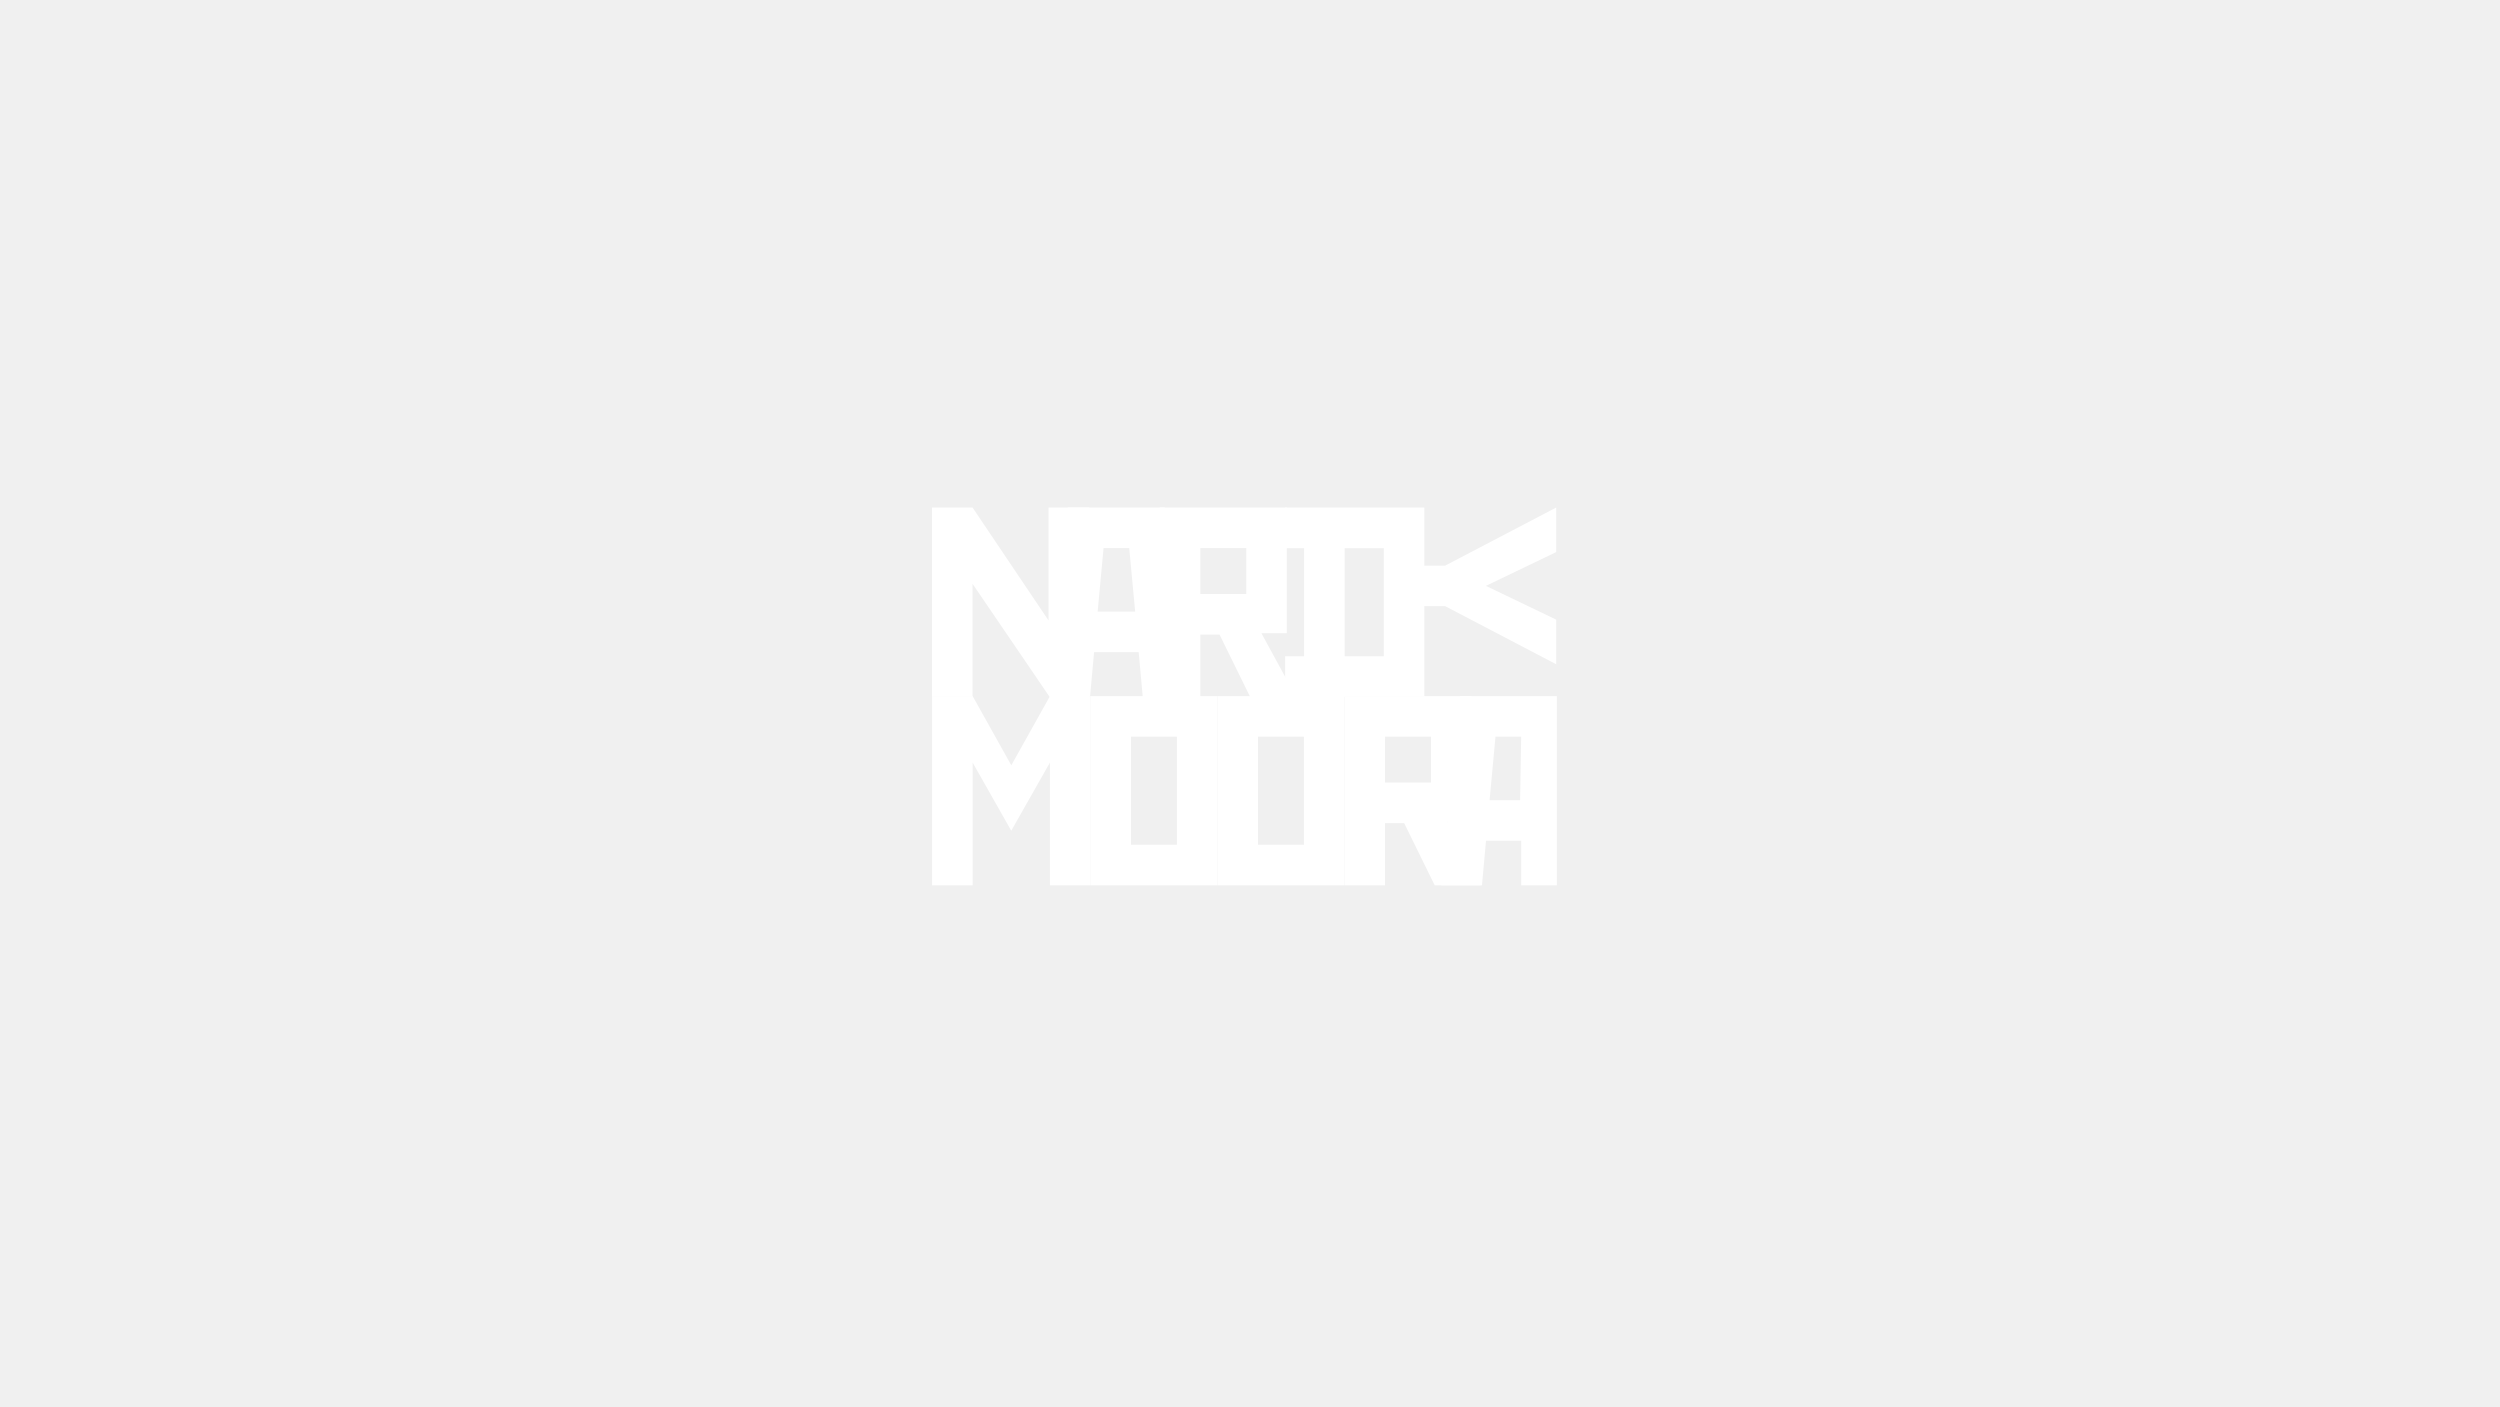
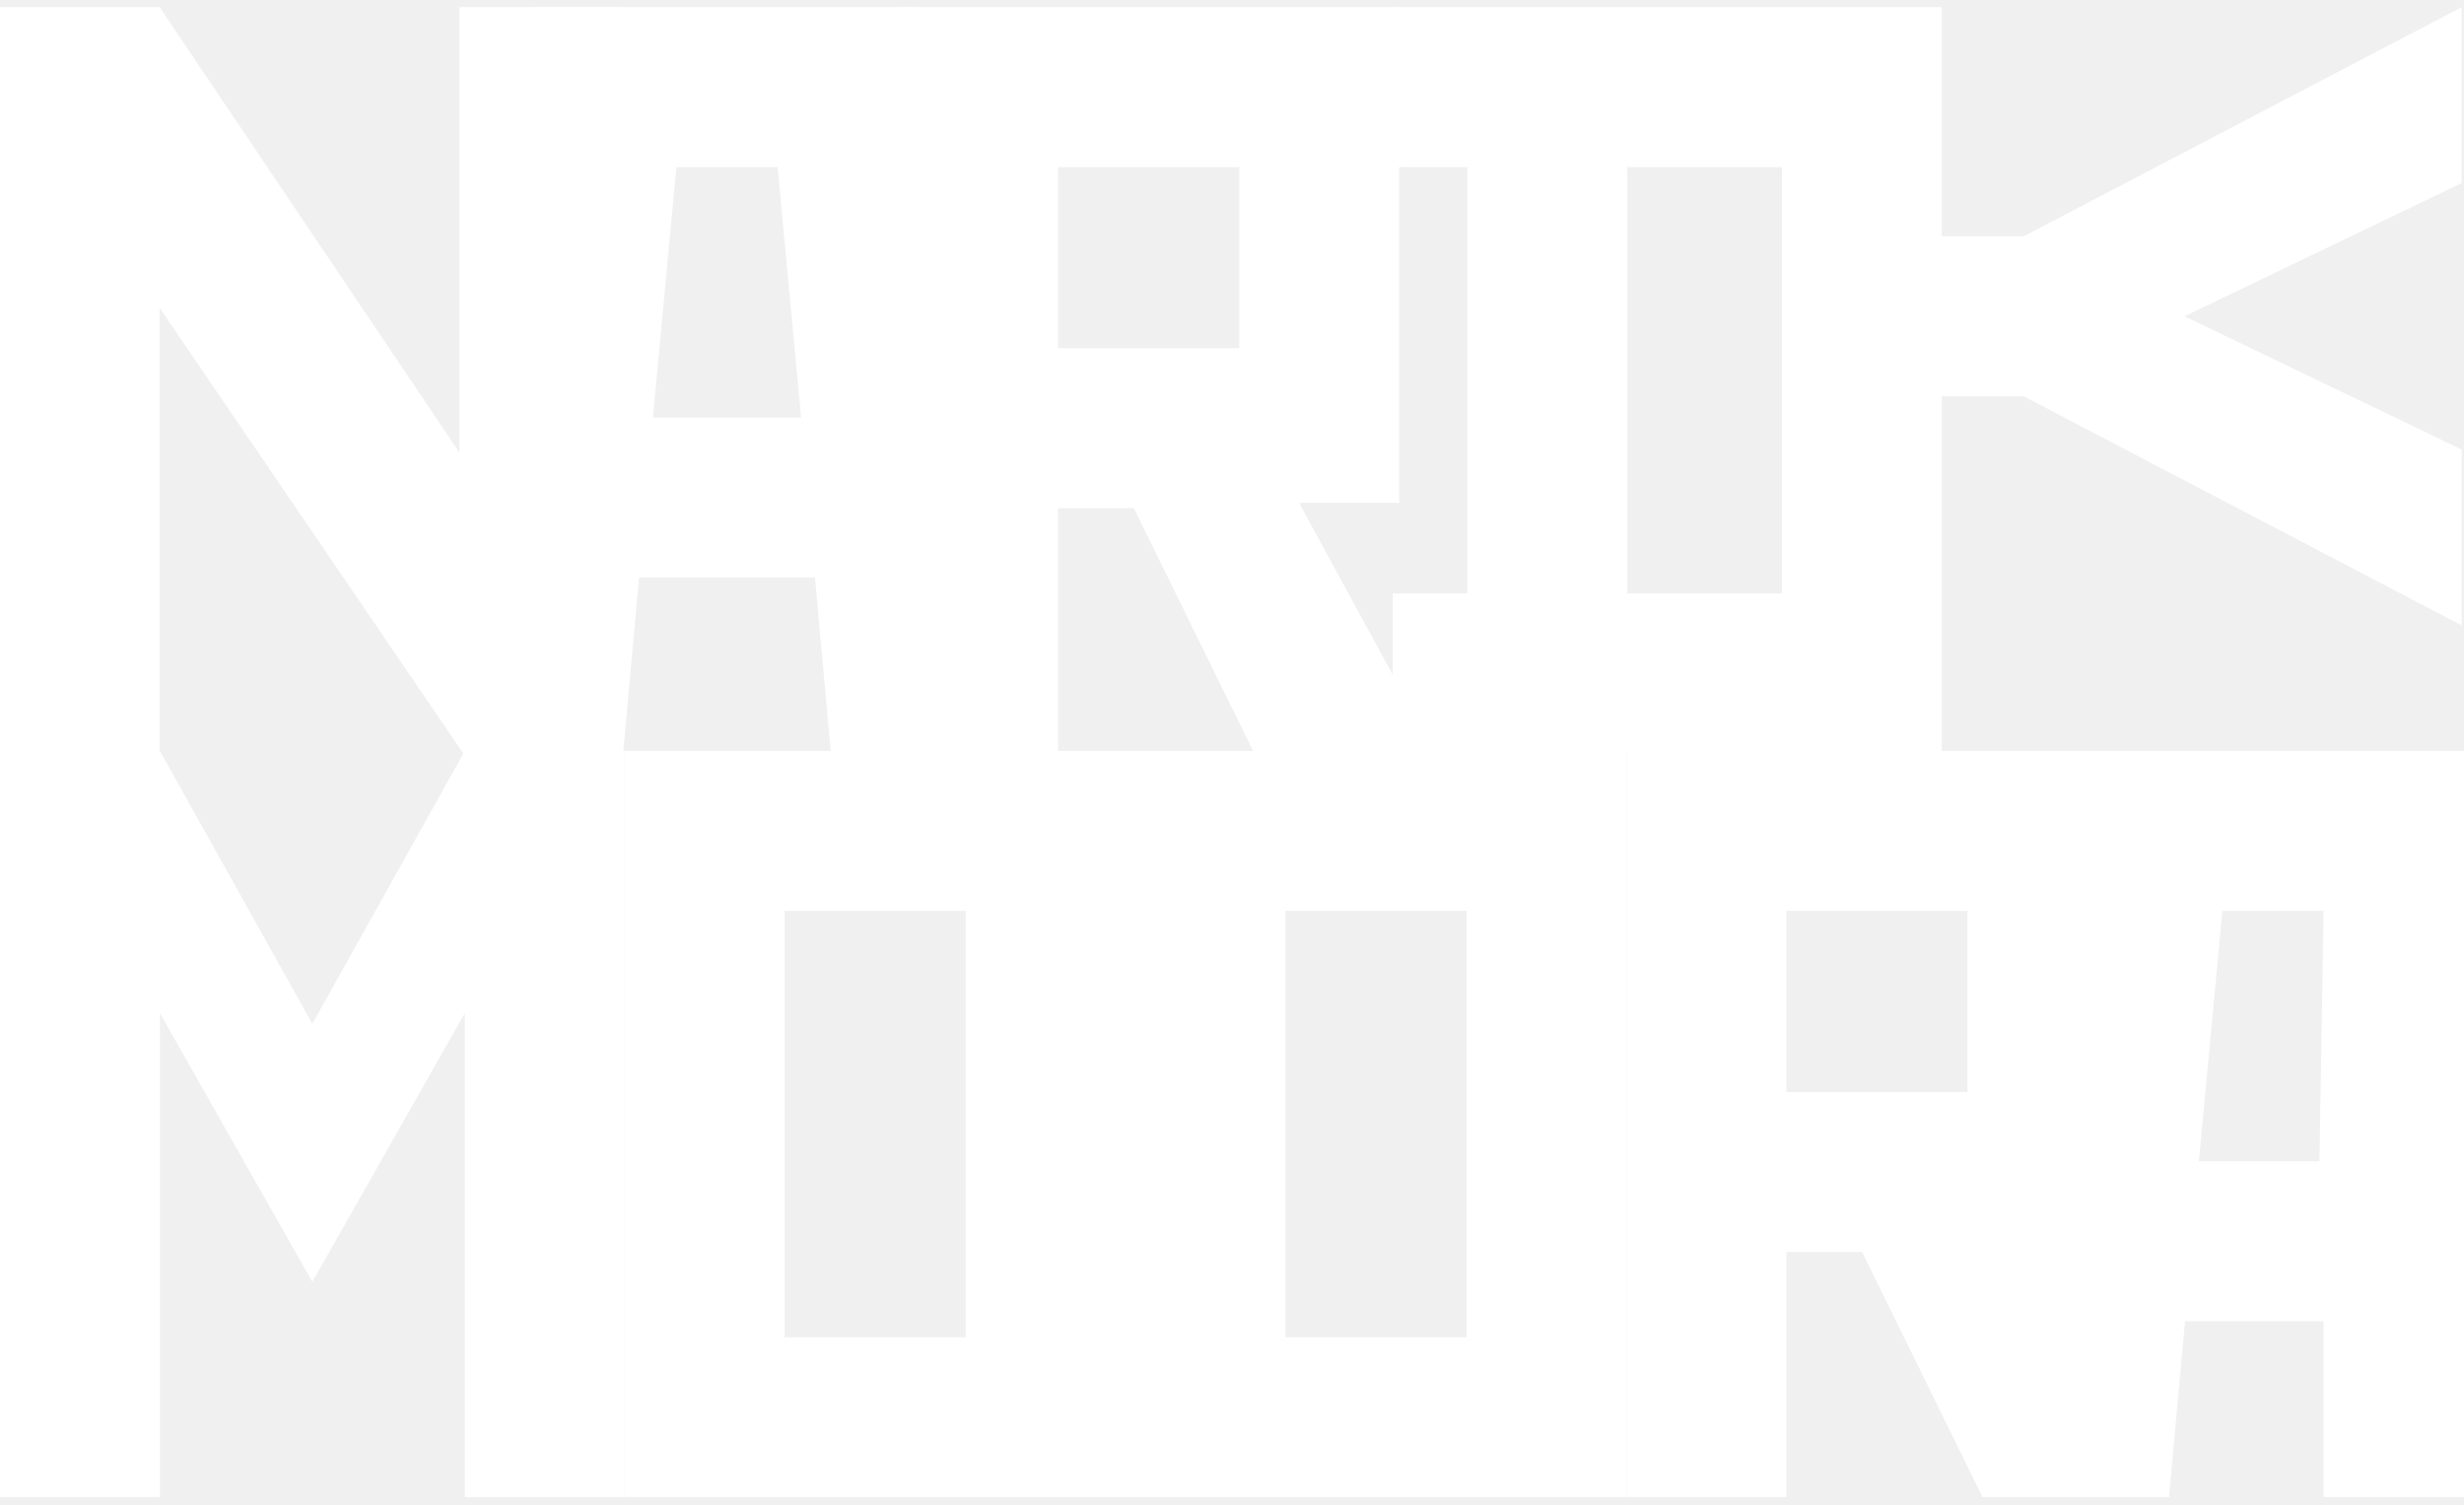
- <svg xmlns="http://www.w3.org/2000/svg" id="Слой_1" data-name="Слой 1" viewBox="0 0 1920 1080">
+ <svg xmlns="http://www.w3.org/2000/svg" id="Слой_1" data-name="Слой 1" viewBox="0 0 1768.99 1080">
  <defs>
    <style>.cls-1{fill:#fff;}</style>
  </defs>
-   <path class="cls-1" d="M805.3,476.55V389.79h31.13V535.08H806l-59.11-86.75v86.75H715.77V389.79h31.14Z" />
-   <path class="cls-1" d="M894.64,389.79l14.12,145.29H877.62l-3.11-34.24H840.26l-3.11,34.24H806l14.11-145.29ZM871.81,469.7l-4.57-48.77H847.53L843,469.7Z" />
-   <path class="cls-1" d="M988.28,389.79v96.52H968.77l26.56,48.77H960.05l-23.46-47.73H921.86v47.73H890.72V389.79Zm-66.42,66.42h35.28V420.93H921.86Z" />
-   <path class="cls-1" d="M1093.91,389.79V535.08H987V504h14.53v-83H987V389.79ZM1032.68,504h30.1v-83h-30.1Z" />
-   <path class="cls-1" d="M747,534.62l29.68,53.14,29.69-53.14h31.13V679.91H806.33V585.68L776.64,638,747,585.68v94.23H715.83V534.62Z" />
-   <path class="cls-1" d="M935,534.62V679.91H837.44V534.62ZM868.58,648.78h35.28v-83H868.58Z" />
-   <path class="cls-1" d="M1032.54,534.62V679.91H935V534.62ZM966.12,648.78h35.29v-83H966.12Z" />
-   <path class="cls-1" d="M1130.08,534.62v96.52h-18.31l25.37,48.77h-35.29l-23.45-47.74h-14.74v47.74h-31.13V534.62ZM1063.66,601H1099V565.76h-35.29Z" />
-   <path class="cls-1" d="M1195.66,534.62V679.91h-27.4V645.67h-27l-3.11,34.24H1107l14.12-145.29Zm-28.22,79.91.82-48.77h-19.72L1144,614.53Z" />
-   <path class="cls-1" d="M1195.15,389.79V424l-54,25.95,54,25.94v34.25l-85.31-44.63h-45.57V434.42h45.57Z" />
+   <path class="cls-1" d="M329.89,325V5.15H444.68v535.7H332.54L114.6,221V540.85H-.21V5.15H114.6Z" />
+   <path class="cls-1" d="M659.31,5.15l52,535.7H596.56L585.08,414.58H458.81L447.33,540.85H332.54l52-535.7ZM575.12,299.79,558.29,119.94H485.6L468.75,299.79Z" />
+   <path class="cls-1" d="M1004.56,5.15V361H932.62l98,179.84H900.48L814,364.83H759.66v176H644.86V5.15ZM759.66,250H889.75V119.94H759.66Z" />
+   <path class="cls-1" d="M1394.05,5.15v535.7H999.93V426.06h53.56V119.94H999.93V5.15ZM1168.3,426.06h111V119.94h-111Z" />
+   <path class="cls-1" d="M114.8,539.15,224.24,735.06,333.68,539.15H448.47v535.7H333.68V727.41L224.24,920.27,114.8,727.41v347.44H0V539.15Z" />
+   <path class="cls-1" d="M808.11,539.15v535.7H448.42V539.15ZM563.22,960.06H693.31V653.94H563.22Z" />
+   <path class="cls-1" d="M1167.77,539.15v535.7H808.07V539.15ZM922.87,960.06H1053V653.94H922.87Z" />
+   <path class="cls-1" d="M1527.41,539.15V895H1459.9l93.53,179.83h-130.1l-86.48-176h-54.33v176h-114.8V539.15ZM1282.52,784h130.09V653.94H1282.52Z" />
+   <path class="cls-1" d="M1769.2,539.15v535.7h-101V948.58H1568.7l-11.48,126.27H1442.43l52-535.7Zm-104,294.64,3-179.85h-72.69l-16.85,179.85Z" />
+   <path class="cls-1" d="M1767.32,5.15V131.42l-199,95.66,199,95.67V449L1452.8,284.48h-168V169.69h168Z" />
</svg>
